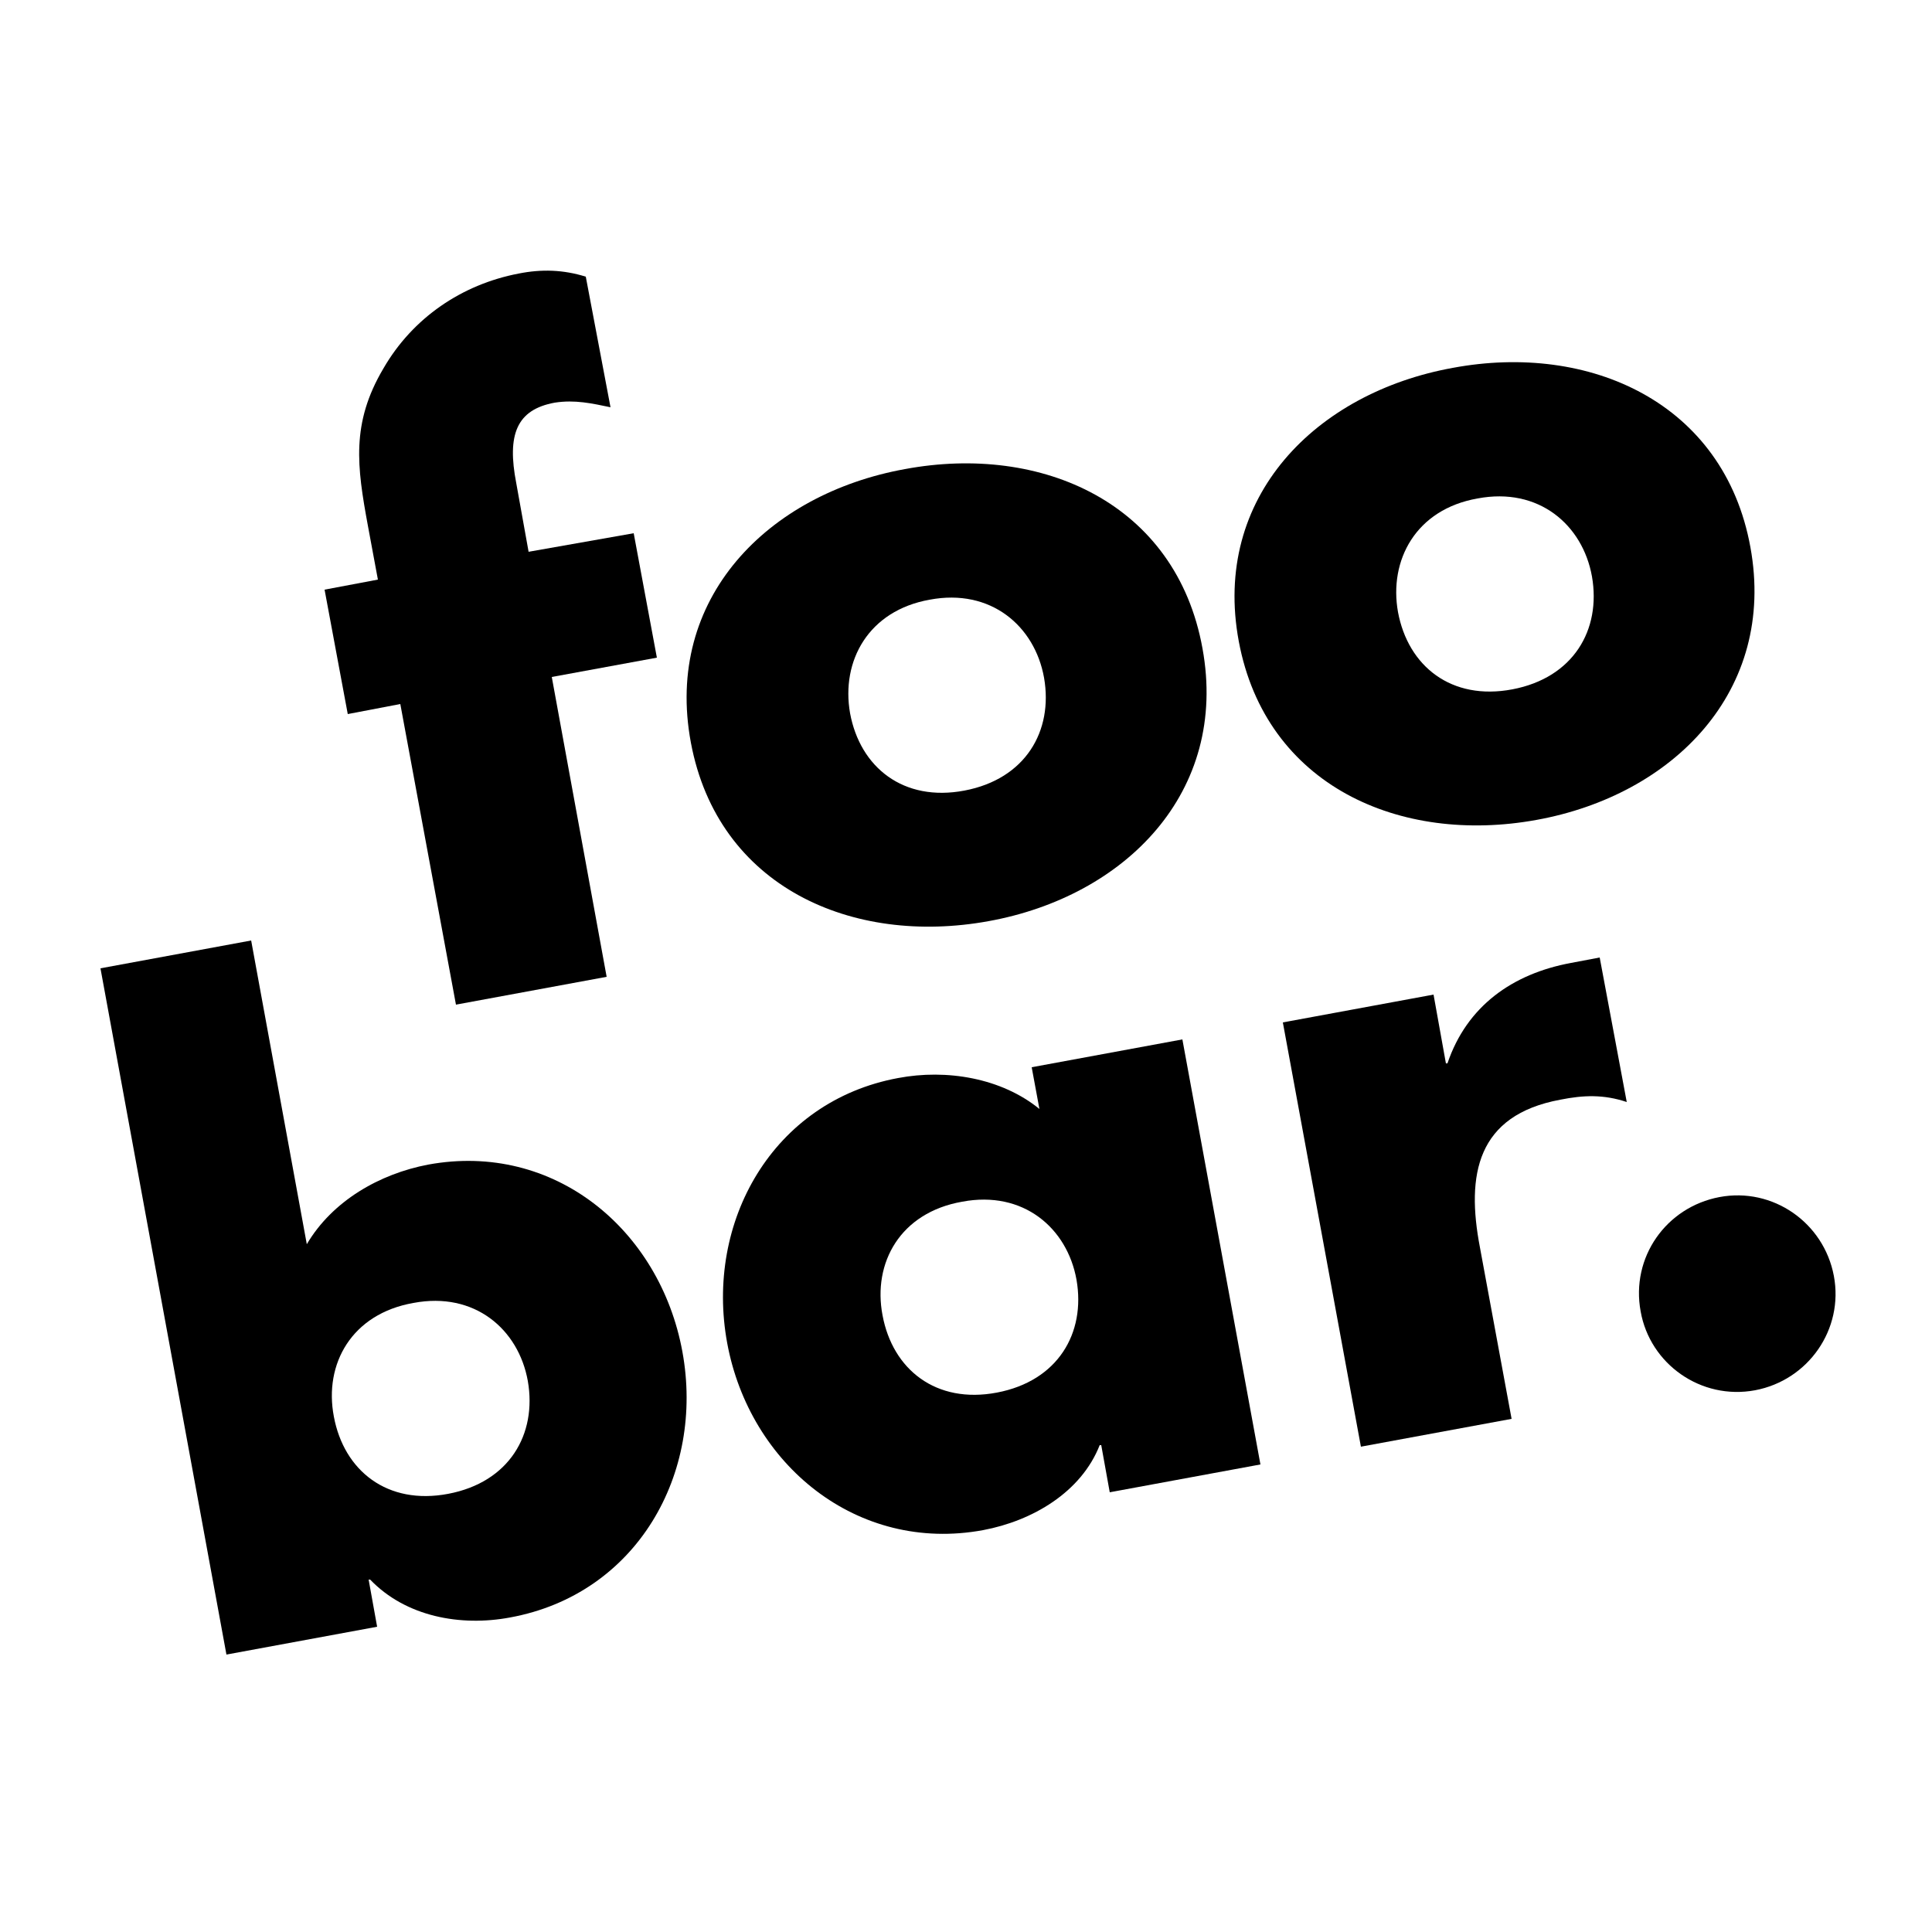
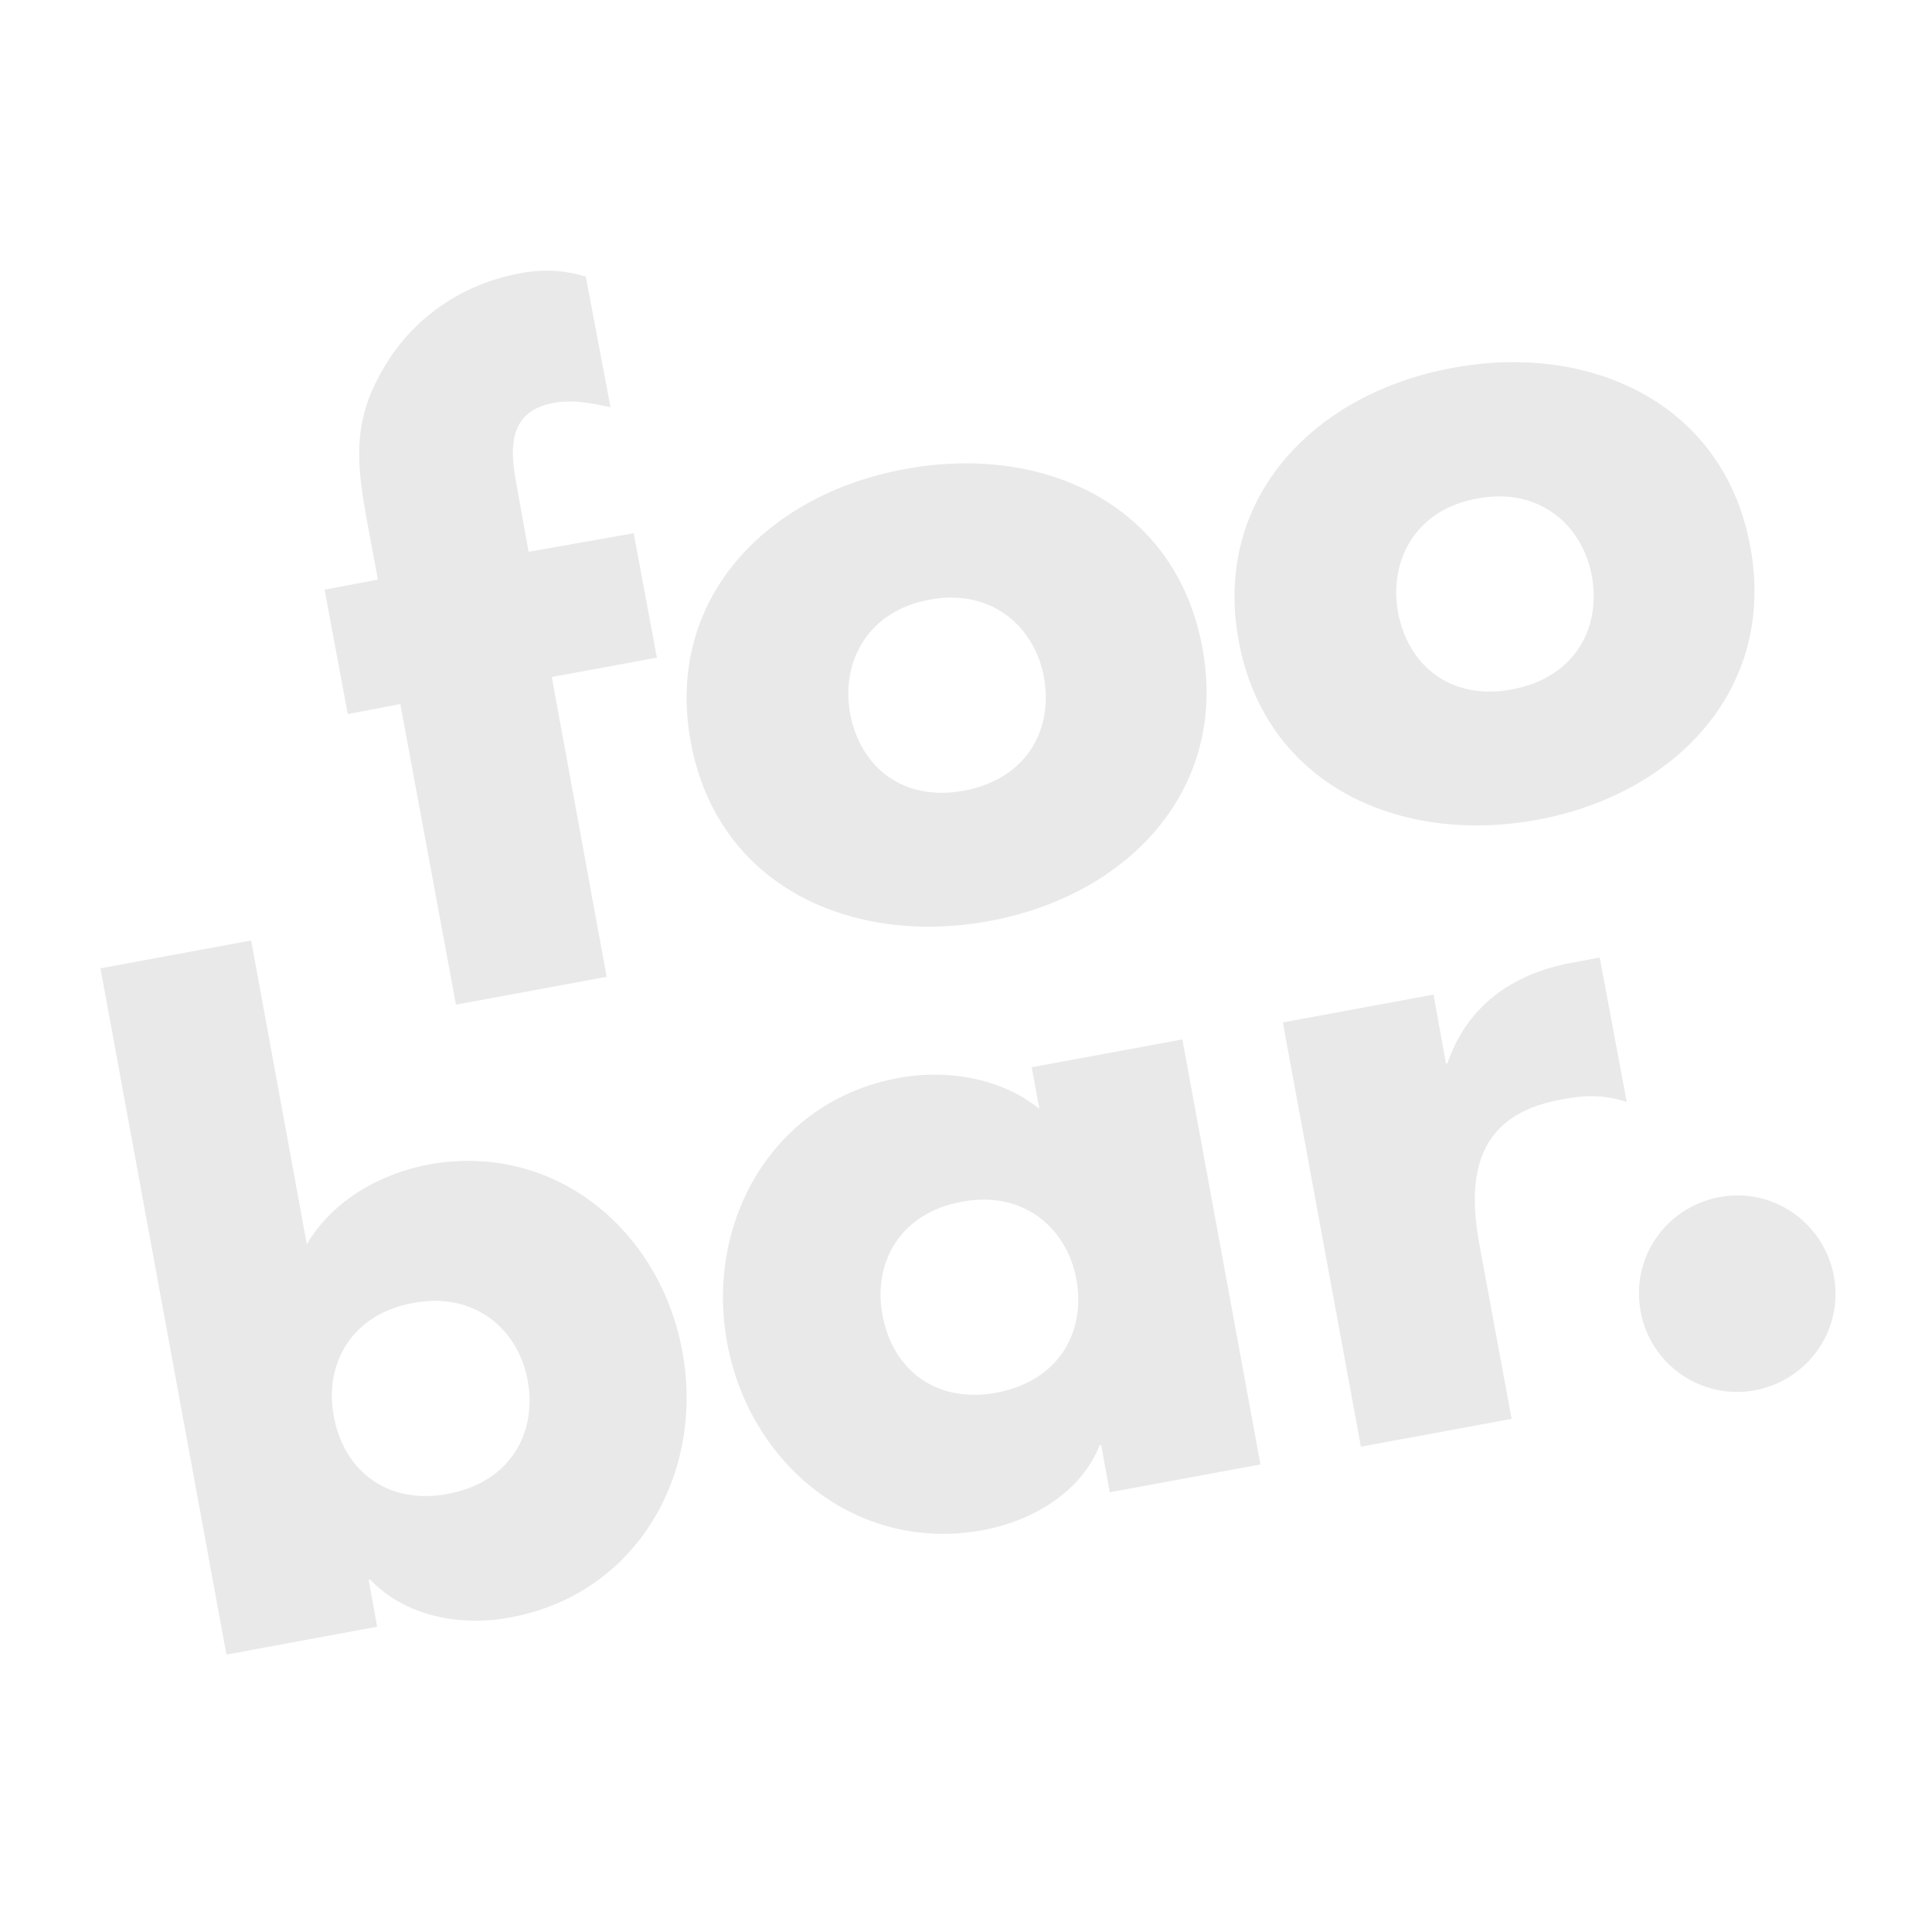
<svg xmlns="http://www.w3.org/2000/svg" version="1.1" id="Capa_1" x="0px" y="0px" viewBox="0 0 250 250" style="enable-background:new 0 0 250 250;" xml:space="preserve">
+   <style type="text/css">
+ 	.st0{fill:#E9E9E9;}
+ </style>
  <g>
-     <path d="M13,125.3l19.5-3.6l7.2,39.3c3.3-5.6,9.4-9.1,15.7-10.3c16.3-3,30,8.4,32.9,24.2c2.9,15.8-5.9,31.4-22.3,34.4   c-6.4,1.2-13.5-0.1-18.1-4.9l-0.2,0l1.1,6.1l-19.5,3.6L13,125.3z M43.2,183.3c1.3,7,6.9,11.5,14.8,10s11.5-7.7,10.3-14.6   c-1.2-6.7-6.9-11.6-14.8-10.1C45.5,170,41.9,176.5,43.2,183.3z" />
-     <path d="M163.1,189.5l-19.5,3.6l-1.1-6.1l-0.2,0c-2.4,6.1-8.7,9.8-15.1,11c-16.3,3-30.2-8.5-33.1-24.2   c-2.9-15.7,5.9-31.3,22.1-34.3c6.3-1.2,13.4,0,18.3,4l-1-5.4l19.5-3.6L163.1,189.5z M114.2,170.2c1.3,7,6.9,11.5,14.8,10   c7.9-1.5,11.5-7.7,10.3-14.6c-1.2-6.7-6.9-11.6-14.8-10.1C116.5,156.9,112.9,163.4,114.2,170.2z" />
-     <path d="M187.1,137.6l0.2,0c2.5-7.4,8.4-11.6,16-13l3.7-0.7l3.5,18.7c-3-1-5.6-0.9-8.6-0.3c-10.8,2-12.2,9.7-10.4,19.1l4.1,22.2   l-19.5,3.6l-10.1-54.9l19.5-3.6L187.1,137.6z" />
-     <path d="M237.3,165.1c1.3,6.9-3.3,13.5-10.2,14.8c-7,1.3-13.6-3.4-14.8-10.2c-1.3-7,3.3-13.5,10.2-14.8   C229.4,153.6,236,158.2,237.3,165.1z" />
+     <path class="st0" d="M13,125.3l19.5-3.6l7.2,39.3c3.3-5.6,9.4-9.1,15.7-10.3c16.3-3,30,8.4,32.9,24.2s-5.9,31.4-22.3,34.4   c-6.4,1.2-13.5-0.1-18.1-4.9h-0.2l1.1,6.1l-19.5,3.6L13,125.3z M43.2,183.3c1.3,7,6.9,11.5,14.8,10s11.5-7.7,10.3-14.6   c-1.2-6.7-6.9-11.6-14.8-10.1C45.5,170,41.9,176.5,43.2,183.3z" />
+     <path class="st0" d="M163.1,189.5l-19.5,3.6l-1.1-6.1h-0.2c-2.4,6.1-8.7,9.8-15.1,11c-16.3,3-30.2-8.5-33.1-24.2   c-2.9-15.7,5.9-31.3,22.1-34.3c6.3-1.2,13.4,0,18.3,4l-1-5.4l19.5-3.6L163.1,189.5z M114.2,170.2c1.3,7,6.9,11.5,14.8,10   s11.5-7.7,10.3-14.6c-1.2-6.7-6.9-11.6-14.8-10.1C116.5,156.9,112.9,163.4,114.2,170.2z" />
+     <path class="st0" d="M187.1,137.6h0.2c2.5-7.4,8.4-11.6,16-13l3.7-0.7l3.5,18.7c-3-1-5.6-0.9-8.6-0.3c-10.8,2-12.2,9.7-10.4,19.1   l4.1,22.2l-19.5,3.6L166,132.3l19.5-3.6L187.1,137.6z" />
+     <path class="st0" d="M237.3,165.1c1.3,6.9-3.3,13.5-10.2,14.8c-7,1.3-13.6-3.4-14.8-10.2c-1.3-7,3.3-13.5,10.2-14.8   S236,158.2,237.3,165.1z" />
  </g>
  <g>
-     <path d="M78.5,126.4L59,130l-7.2-38.9L45,92.4l-3-16.1l6.9-1.3l-1.3-7c-1.4-7.6-2.2-13.2,2-20.3c3.8-6.6,10.2-10.9,17.5-12.3   c3-0.6,5.8-0.5,8.7,0.4L79,52.7c-2.4-0.5-4.6-1-7.2-0.6c-5,0.9-6.2,4.2-5,10.4l1.6,8.9L82,69l3,16.1l-13.6,2.5L78.5,126.4z" />
-     <path d="M155.6,83.9c3.4,18.6-10,32.1-27.7,35.3c-17.6,3.2-35-4.4-38.5-23.1c-3.5-18.7,10-32.2,27.7-35.4   C134.8,57.4,152.2,65.1,155.6,83.9z M110,92.3c1.3,7,6.9,11.5,14.8,10c7.9-1.5,11.5-7.7,10.3-14.6c-1.2-6.7-6.9-11.6-14.8-10.1   C112.4,79,108.8,85.5,110,92.3z" />
-     <path d="M226.5,70.8c3.4,18.6-10,32.1-27.7,35.3c-17.6,3.2-35-4.4-38.5-23.1c-3.5-18.7,10-32.2,27.7-35.4   C205.7,44.3,223.1,52.1,226.5,70.8z M180.9,79.2c1.3,7,6.9,11.5,14.8,10c7.9-1.5,11.5-7.7,10.3-14.6c-1.2-6.7-6.9-11.6-14.8-10.1   C183.2,65.9,179.7,72.5,180.9,79.2z" />
+     <path class="st0" d="M78.5,126.4L59,130l-7.2-38.9L45,92.4l-3-16.1l6.9-1.3l-1.3-7c-1.4-7.6-2.2-13.2,2-20.3   c3.8-6.6,10.2-10.9,17.5-12.3c3-0.6,5.8-0.5,8.7,0.4L79,52.7c-2.4-0.5-4.6-1-7.2-0.6c-5,0.9-6.2,4.2-5,10.4l1.6,8.9L82,69l3,16.1   l-13.6,2.5L78.5,126.4z" />
+     <path class="st0" d="M155.6,83.9c3.4,18.6-10,32.1-27.7,35.3c-17.6,3.2-35-4.4-38.5-23.1s10-32.2,27.7-35.4   C134.8,57.4,152.2,65.1,155.6,83.9z M110,92.3c1.3,7,6.9,11.5,14.8,10s11.5-7.7,10.3-14.6c-1.2-6.7-6.9-11.6-14.8-10.1   C112.4,79,108.8,85.5,110,92.3z" />
+     <path class="st0" d="M226.5,70.8c3.4,18.6-10,32.1-27.7,35.3c-17.6,3.2-35-4.4-38.5-23.1s10-32.2,27.7-35.4   C205.7,44.3,223.1,52.1,226.5,70.8z M180.9,79.2c1.3,7,6.9,11.5,14.8,10c7.9-1.5,11.5-7.7,10.3-14.6c-1.2-6.7-6.9-11.6-14.8-10.1   C183.2,65.9,179.7,72.5,180.9,79.2z" />
  </g>
</svg>
